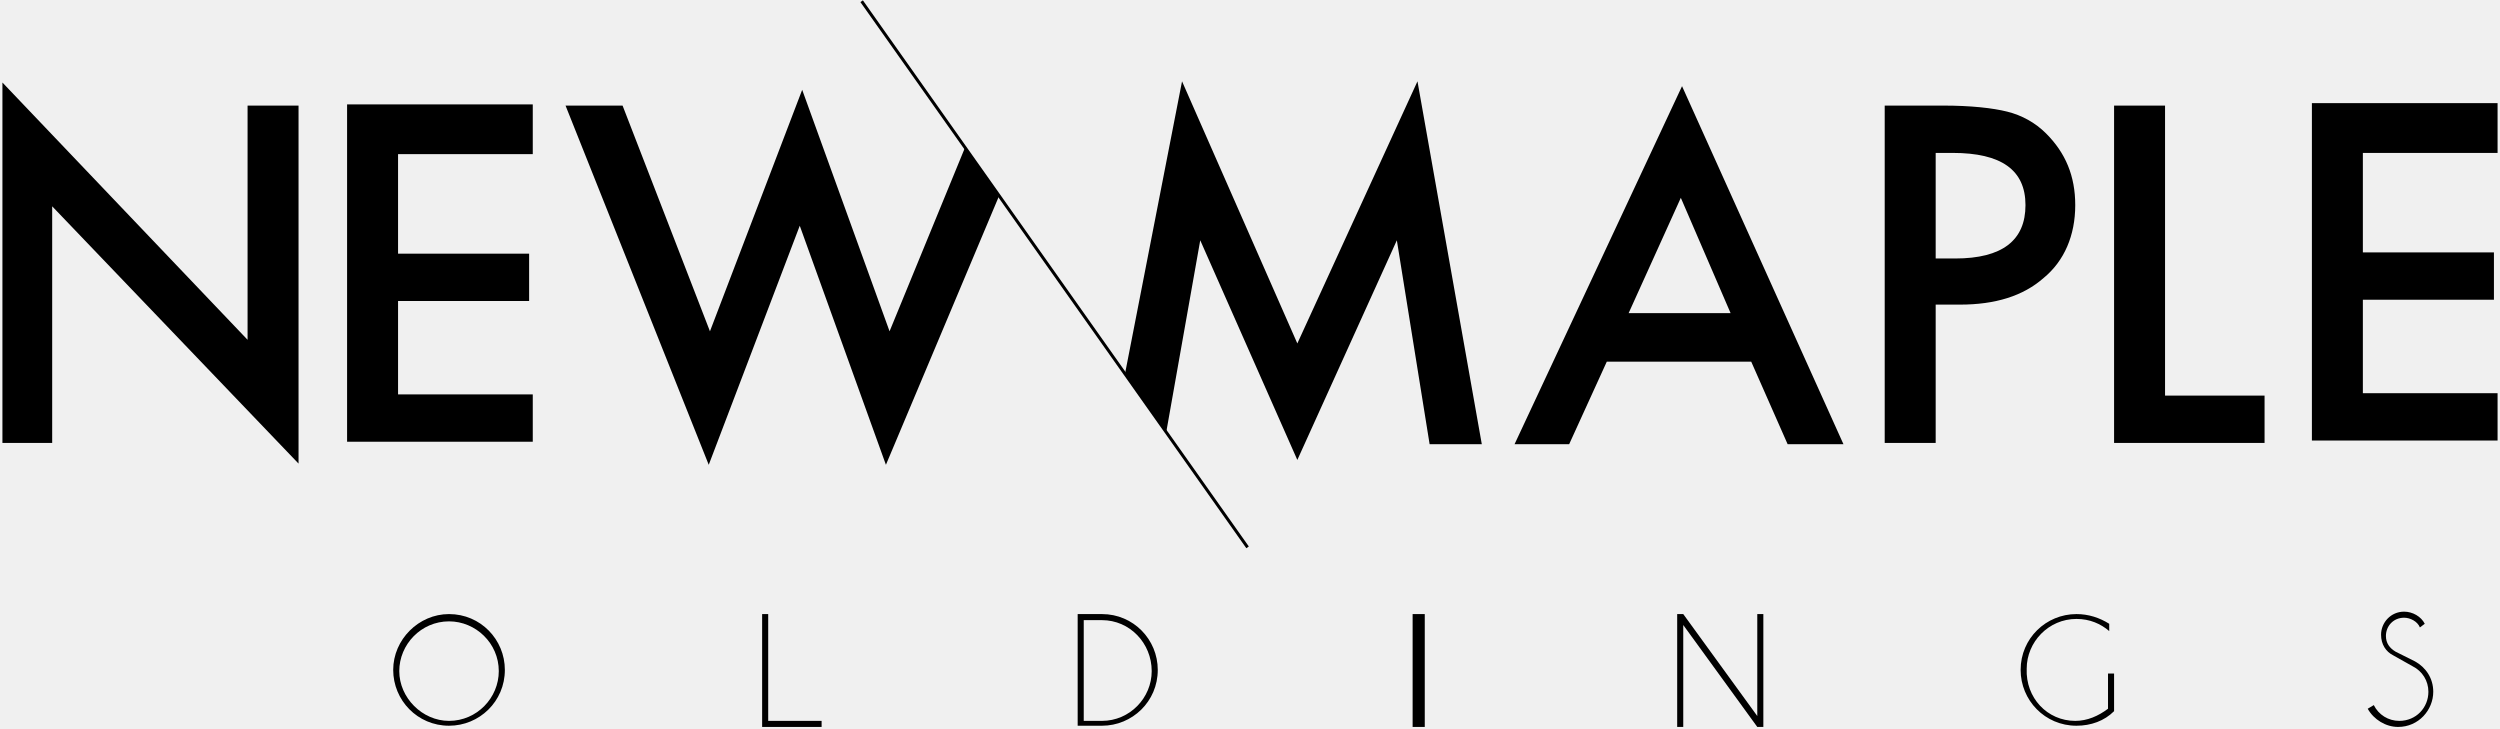
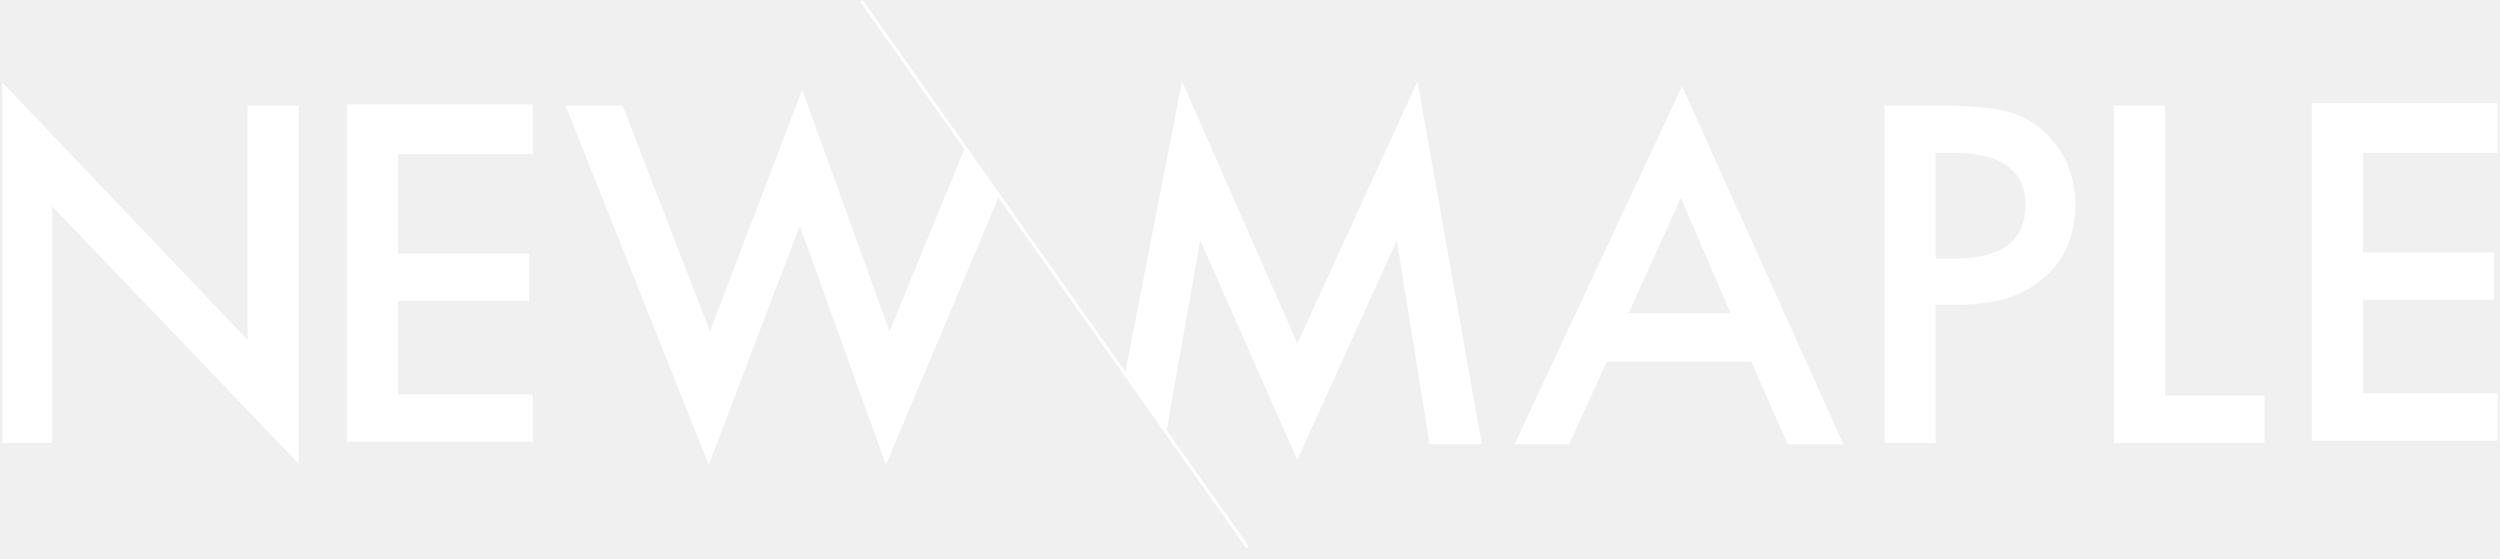
- <svg xmlns="http://www.w3.org/2000/svg" width="206px" height="60px" viewBox="0 0 206 60" version="1.1">
+ <svg xmlns="http://www.w3.org/2000/svg" width="206px" height="46px" viewBox="0 0 206 46" version="1.1">
  <defs />
  <g id="Page-1" stroke="none" stroke-width="1" fill="none" fill-rule="evenodd">
-     <g id="NMH_Logos" transform="translate(0, -83)">
-       <g id="Group" transform="translate(0, 21)">
-         <g id="Group-2" transform="translate(0, 62)">
-           <path d="M102.8,45.1 L71,0.1" id="Shape" stroke="#000000" stroke-width="0.25" />
-           <path d="M37,50.6 C39.6,50.6 41.6,52.7 41.6,55.2 C41.6,57.8 39.5,59.8 37,59.8 C34.4,59.8 32.4,57.7 32.4,55.2 C32.4,52.7 34.5,50.6 37,50.6 M37,59.4 C39.3,59.4 41.1,57.5 41.1,55.3 C41.1,53 39.2,51.2 37,51.2 C34.7,51.2 32.9,53.1 32.9,55.3 C32.9,57.5 34.8,59.4 37,59.4" id="Shape" fill="#000000" fill-rule="nonzero" />
-           <polygon id="Shape" fill="#000000" fill-rule="nonzero" points="63.3 59.4 67.7 59.4 67.7 59.9 62.8 59.9 62.8 50.6 63.3 50.6" />
-           <path d="M88.8,50.6 L90.8,50.6 C93.4,50.6 95.4,52.7 95.4,55.2 C95.4,57.8 93.3,59.8 90.8,59.8 L88.8,59.8 L88.8,50.6 Z M90.8,51.1 L89.3,51.1 L89.3,59.4 L90.8,59.4 C93.1,59.4 94.9,57.5 94.9,55.3 C94.9,53 93.1,51.1 90.8,51.1 Z" id="Shape" fill="#000000" fill-rule="nonzero" />
-           <rect id="Rectangle-path" fill="#000000" fill-rule="nonzero" x="116.4" y="50.6" width="1" height="9.3" />
-           <polygon id="Shape" fill="#000000" fill-rule="nonzero" points="138.2 50.6 138.7 50.6 144.8 59 144.8 50.6 145.3 50.6 145.3 59.9 144.8 59.9 138.7 51.5 138.7 59.9 138.2 59.9" />
-           <path d="M171,59.4 C172,59.4 172.9,59 173.7,58.4 L173.7,55.5 L174.2,55.5 L174.2,58.6 C173.4,59.4 172.3,59.8 171.1,59.8 C168.5,59.8 166.5,57.7 166.5,55.2 C166.5,52.6 168.6,50.6 171.1,50.6 C172.1,50.6 173,50.9 173.8,51.4 L173.8,52 C173.1,51.4 172.2,51 171.1,51 C168.8,51 167,52.9 167,55.1 C166.9,57.5 168.7,59.4 171,59.4" id="Shape" fill="#000000" fill-rule="nonzero" />
-           <path d="M195.6,58.1 C196,58.9 196.8,59.4 197.7,59.4 C199.1,59.4 200.1,58.3 200.1,57 C200.1,56.1 199.6,55.3 198.8,54.9 L197.2,54 C196.6,53.7 196.2,53.1 196.2,52.3 C196.2,51.3 197,50.4 198.1,50.4 C198.8,50.4 199.5,50.8 199.8,51.4 L199.4,51.7 C199.2,51.2 198.6,50.9 198.1,50.9 C197.2,50.9 196.6,51.6 196.6,52.4 C196.6,53 196.9,53.4 197.4,53.7 L199,54.5 C199.9,55 200.5,55.9 200.5,57 C200.5,58.5 199.3,59.9 197.6,59.9 C196.6,59.9 195.6,59.3 195.1,58.4 L195.6,58.1 Z" id="Shape" fill="#000000" fill-rule="nonzero" />
-           <path d="M144.3,29.8 L132.4,29.8 L129.3,36.6 L124.8,36.6 L138.6,7.1 L151.9,36.6 L147.3,36.6 L144.3,29.8 Z M142.6,25.8 L138.5,16.3 L134.2,25.8 L142.6,25.8 Z M0.2,36.5 L0.2,6.8 L20.4,28 L20.4,8.7 L24.6,8.7 L24.6,38.2 L4.3,17 L4.3,36.5 L0.2,36.5 Z M43.9,12.7 L32.8,12.7 L32.8,20.9 L43.6,20.9 L43.6,24.8 L32.8,24.8 L32.8,32.5 L43.9,32.5 L43.9,36.4 L28.6,36.4 L28.6,8.6 L43.9,8.6 L43.9,12.7 Z M51.3,8.7 L58.5,27.3 L66.1,7.4 L73.3,27.3 L79.5,12.2 L82.3,16.2 L73,38.3 L65.9,18.6 L58.4,38.3 L46.6,8.7 L51.3,8.7 Z M92.7,30.8 L97.4,6.7 L106.9,28.3 L116.8,6.7 L122.1,36.6 L117.8,36.6 L115.1,19.8 L106.9,37.9 L98.9,19.8 L96.1,35.6 L92.7,30.8 Z M159.5,25.2 L159.5,36.5 L155.3,36.5 L155.3,8.7 L160.1,8.7 C162.4,8.7 164.2,8.9 165.4,9.2 C166.6,9.5 167.7,10.1 168.6,11 C170.2,12.6 171,14.5 171,16.9 C171,19.4 170.1,21.5 168.4,22.9 C166.7,24.4 164.4,25.1 161.5,25.1 L159.5,25.1 L159.5,25.2 Z M159.5,21.3 L161.1,21.3 C165,21.3 166.9,19.8 166.9,16.9 C166.9,14 164.9,12.6 160.9,12.6 L159.5,12.6 L159.5,21.3 Z M178.4,8.7 L178.4,32.6 L186.6,32.6 L186.6,36.5 L174.2,36.5 L174.2,8.7 L178.4,8.7 Z M205.8,12.6 L194.7,12.6 L194.7,20.8 L205.5,20.8 L205.5,24.7 L194.7,24.7 L194.7,32.4 L205.8,32.4 L205.8,36.3 L190.5,36.3 L190.5,8.5 L205.8,8.5 L205.8,12.6 Z" id="Shape" fill="#000000" fill-rule="nonzero" />
-         </g>
+     <g id="Group-2">
+       <g id="Group-3">
+         <path d="M144.3,29.8 L132.4,29.8 L129.3,36.6 L124.8,36.6 L138.6,7.1 L151.9,36.6 L147.3,36.6 L144.3,29.8 Z M142.6,25.8 L138.5,16.3 L134.2,25.8 L142.6,25.8 Z M0.2,36.5 L0.2,6.8 L20.4,28 L20.4,8.7 L24.6,8.7 L24.6,38.2 L4.3,17 L4.3,36.5 L0.2,36.5 Z M43.9,12.7 L32.8,12.7 L32.8,20.9 L43.6,20.9 L43.6,24.8 L32.8,24.8 L32.8,32.5 L43.9,32.5 L43.9,36.4 L28.6,36.4 L28.6,8.6 L43.9,8.6 L43.9,12.7 Z M51.3,8.7 L58.5,27.3 L66.1,7.4 L73.3,27.3 L79.5,12.2 L82.3,16.2 L73,38.3 L65.9,18.6 L58.4,38.3 L46.6,8.7 L51.3,8.7 Z M92.7,30.8 L97.4,6.7 L106.9,28.3 L116.8,6.7 L122.1,36.6 L117.8,36.6 L115.1,19.8 L106.9,37.9 L98.9,19.8 L96.1,35.6 L92.7,30.8 Z M159.5,25.2 L159.5,36.5 L155.3,36.5 L155.3,8.7 L160.1,8.7 C162.4,8.7 164.2,8.9 165.4,9.2 C166.6,9.5 167.7,10.1 168.6,11 C170.2,12.6 171,14.5 171,16.9 C171,19.4 170.1,21.5 168.4,22.9 C166.7,24.4 164.4,25.1 161.5,25.1 L159.5,25.1 L159.5,25.2 Z M159.5,21.3 L161.1,21.3 C165,21.3 166.9,19.8 166.9,16.9 C166.9,14 164.9,12.6 160.9,12.6 L159.5,12.6 L159.5,21.3 Z M178.4,8.7 L178.4,32.6 L186.6,32.6 L186.6,36.5 L174.2,36.5 L174.2,8.7 L178.4,8.7 Z M205.8,12.6 L194.7,12.6 L194.7,20.8 L205.5,20.8 L205.5,24.7 L194.7,24.7 L194.7,32.4 L205.8,32.4 L205.8,36.3 L190.5,36.3 L190.5,8.5 L205.8,8.5 L205.8,12.6 Z" id="Shape" fill="#FFFFFF" fill-rule="nonzero" />
+         <path d="M102.8,45.1 L71,0.1" id="Shape" stroke="#FFFFFF" stroke-width="0.25" />
      </g>
    </g>
  </g>
</svg>
